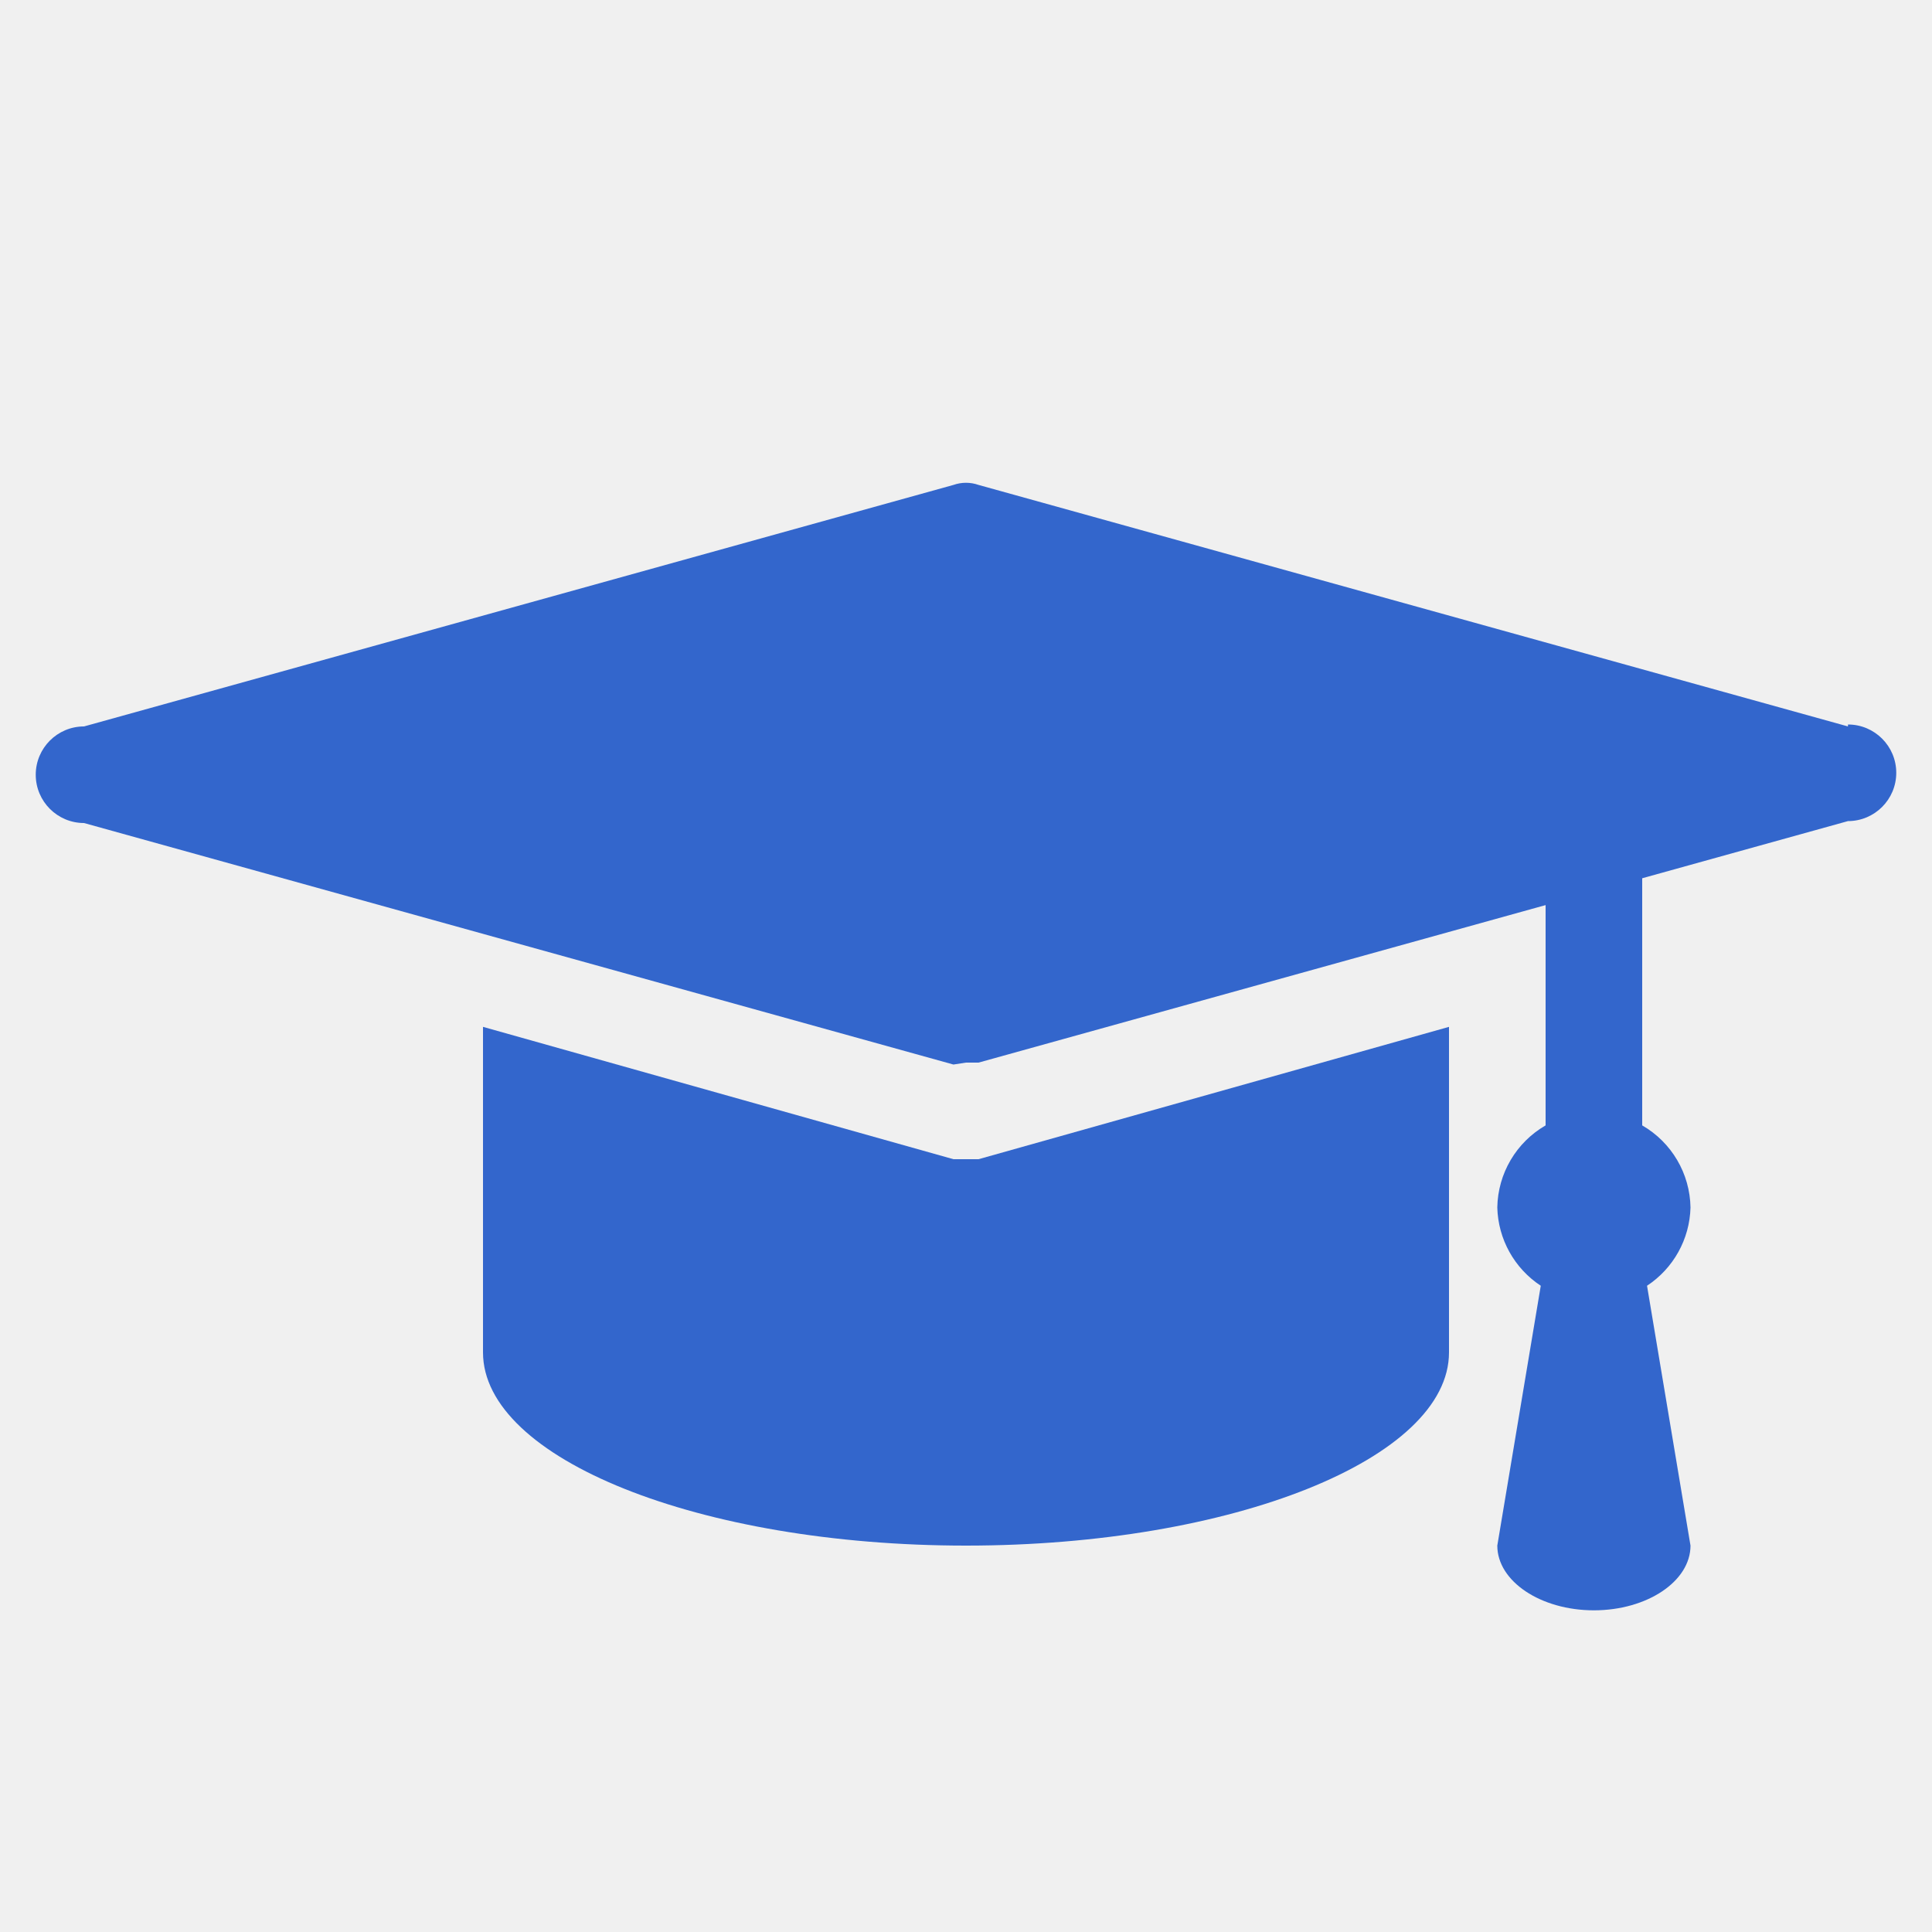
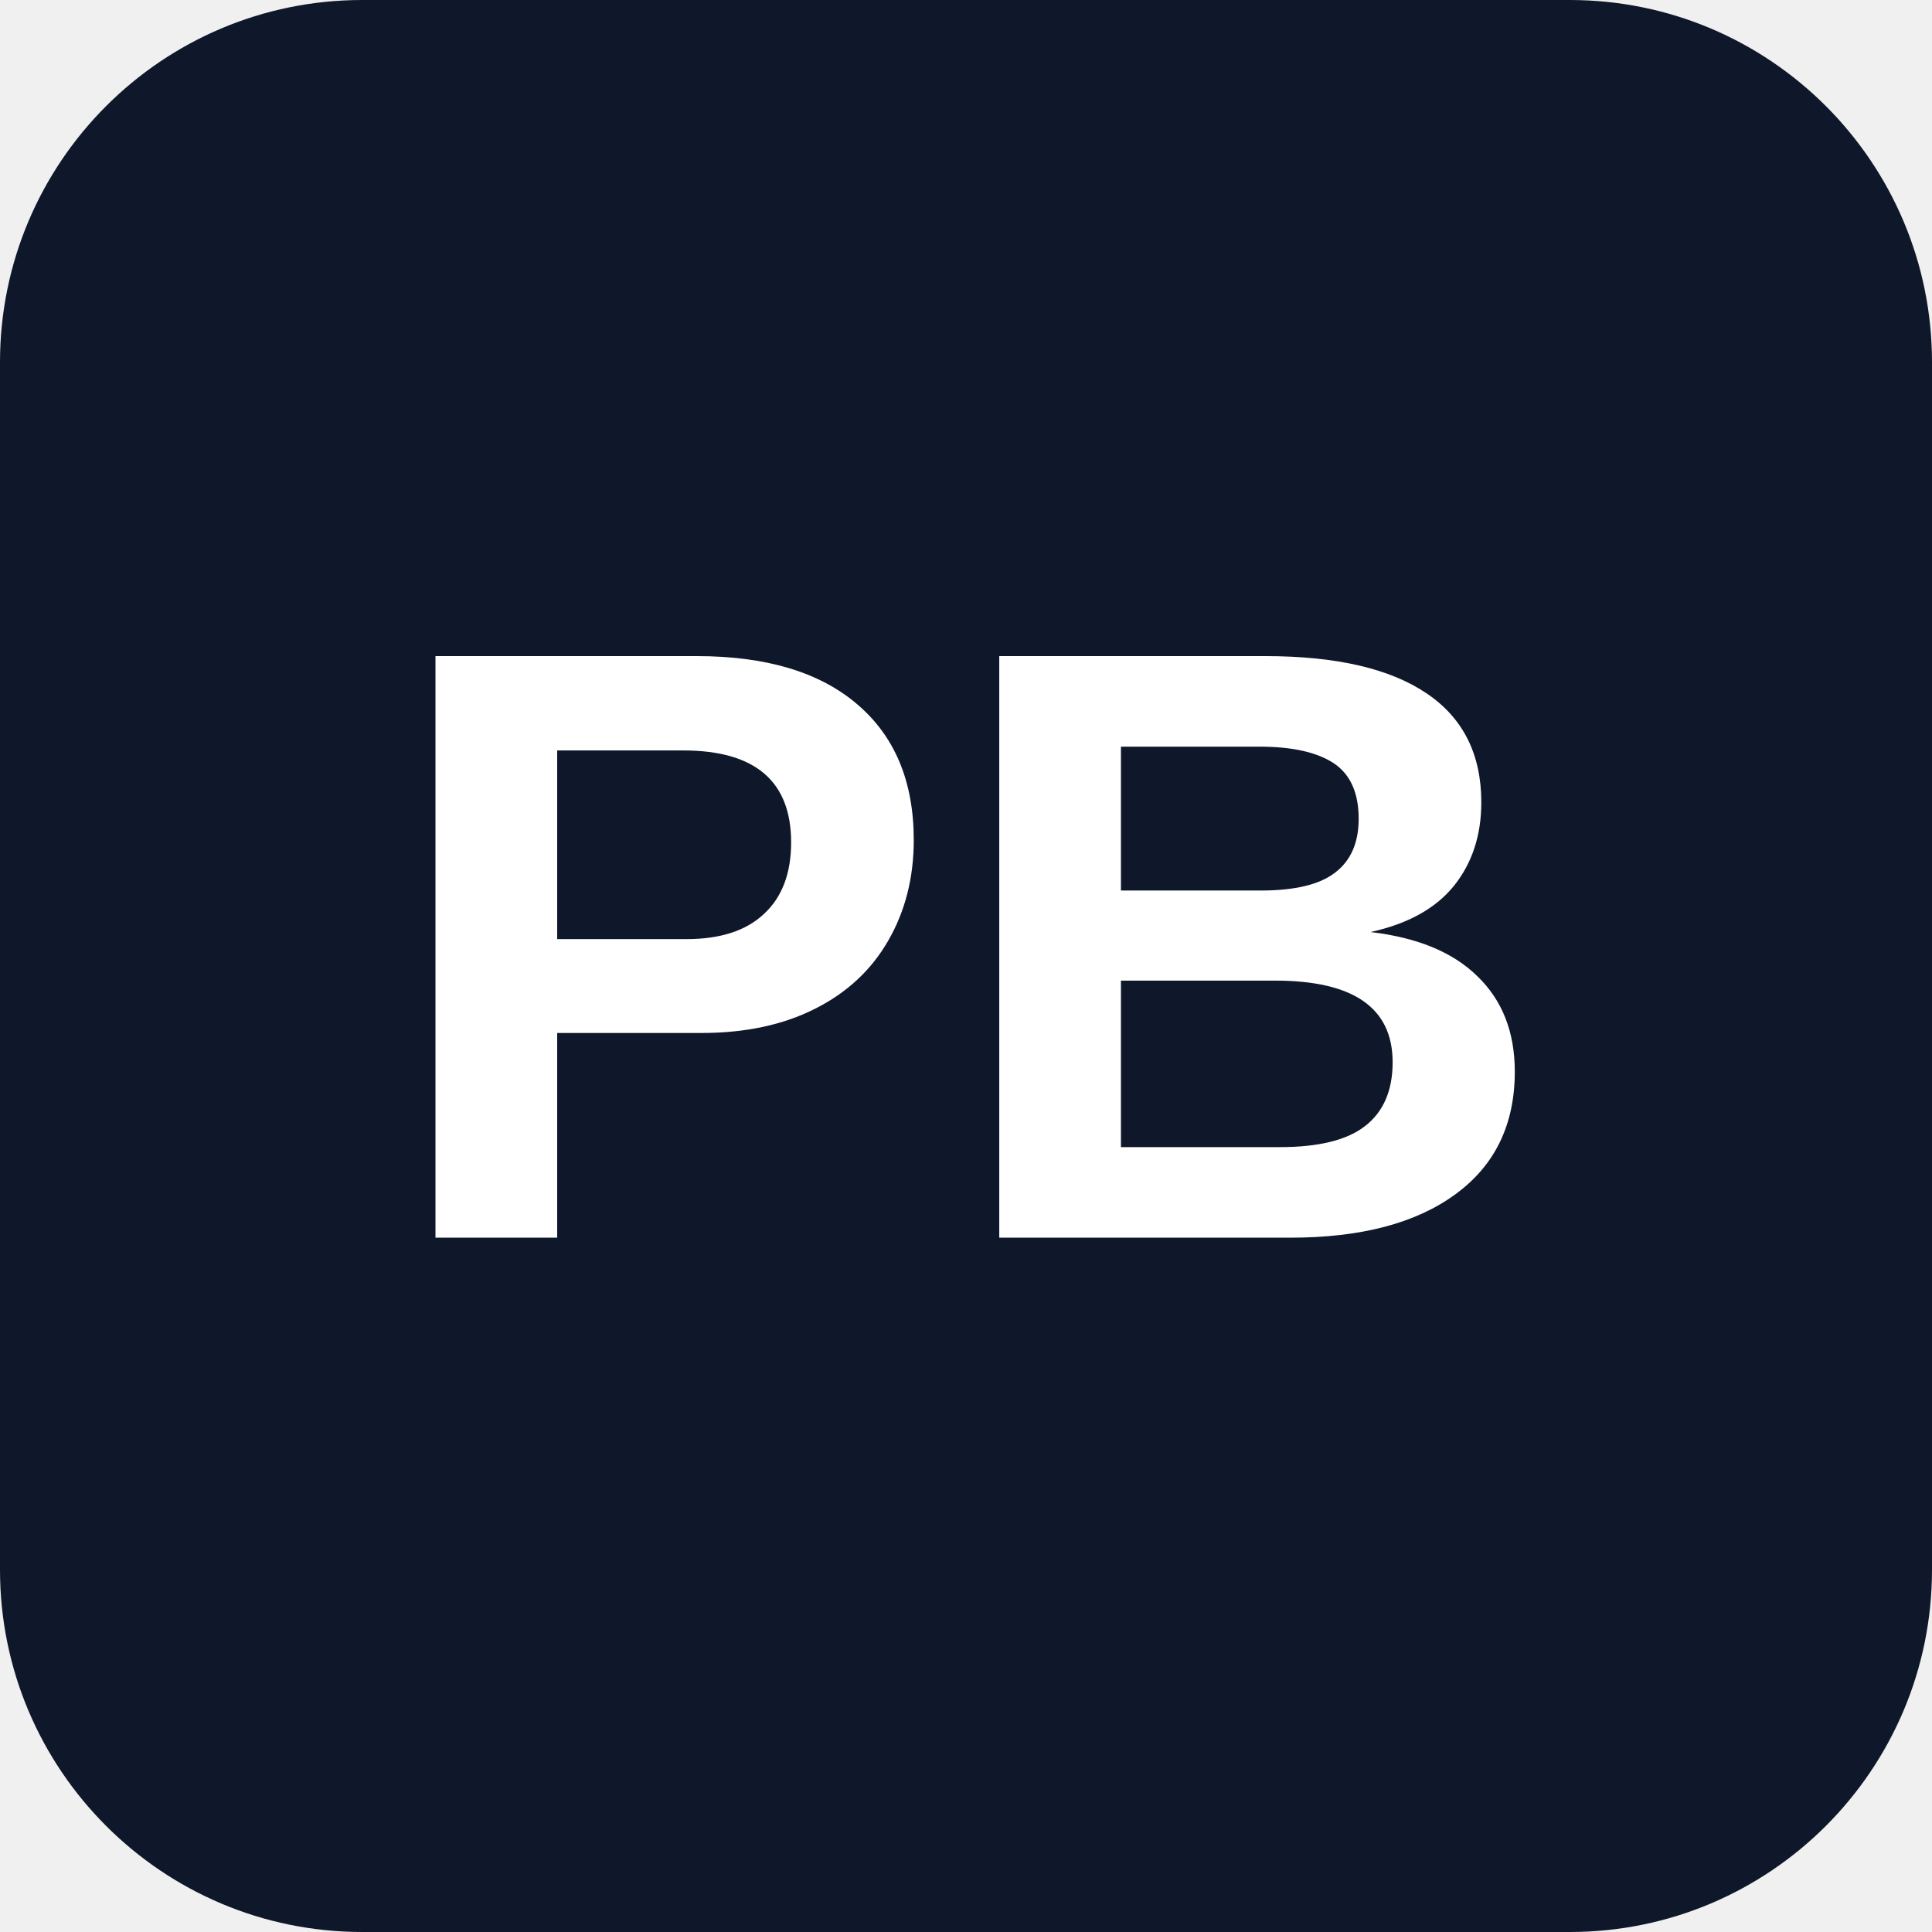
- <svg xmlns="http://www.w3.org/2000/svg" viewBox="2 2 20 20">
-   <path d="M12.13,14,12,14l-.13,0L7,12.63V16c0,1.1,2.24,2,5,2s5-.9,5-2V12.63Z" fill="#36c" />
-   <path d="M21.13,9.52l-9-2.5a.39.39,0,0,0-.26,0l-9,2.5a.5.5,0,0,0,0,1l9,2.5L12,13l.13,0,9-2.5a.5.5,0,0,0,0-1Z" fill="#36c" />
-   <path d="M19.5,14.5a1,1,0,0,0-.5-.85V10H18v3.65a1,1,0,0,0-.5.85,1,1,0,0,0,.45.81L17.5,18c0,.37.45.67,1,.67s1-.3,1-.67l-.45-2.69A1,1,0,0,0,19.5,14.5Z" fill="#36c" />
+ <svg xmlns="http://www.w3.org/2000/svg" viewBox="0 0 64 64">
+   <rect width="64" height="64" rx="12" fill="#0f172a" />
+   <text x="32" y="41" text-anchor="middle" font-size="28" font-weight="700" font-family="Arial, Helvetica, sans-serif" fill="#ffffff">PB</text>
</svg>
